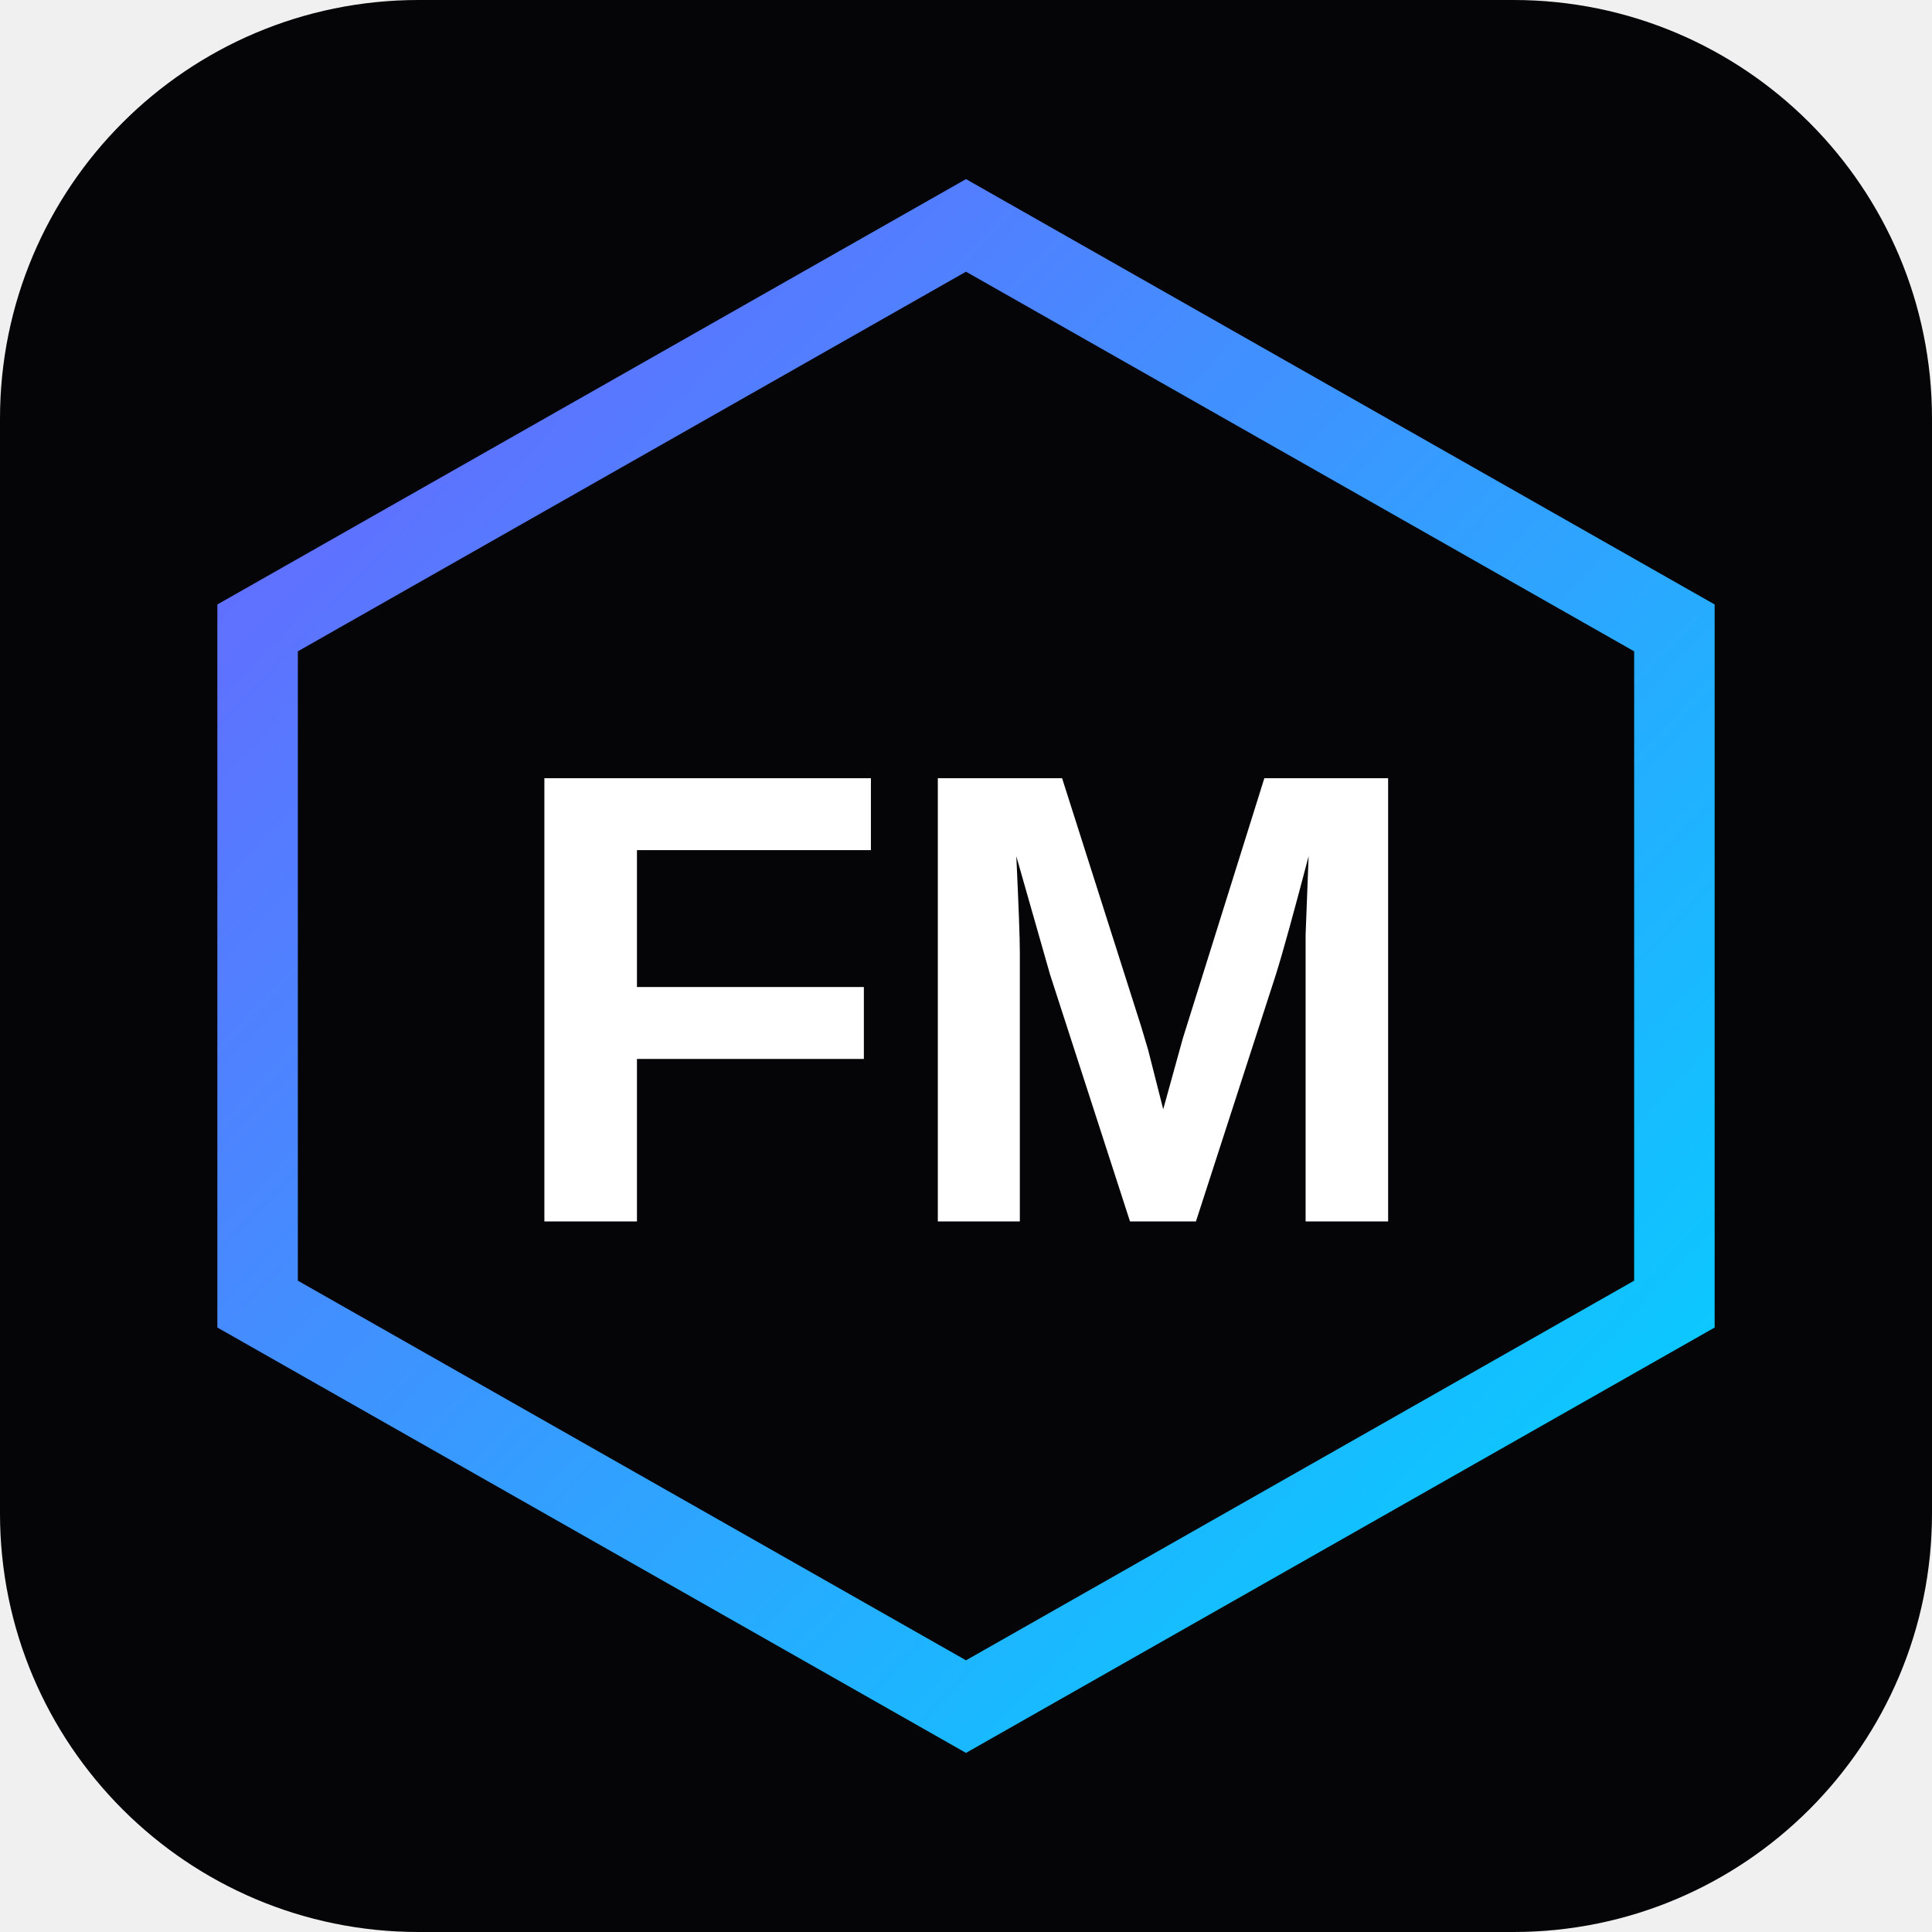
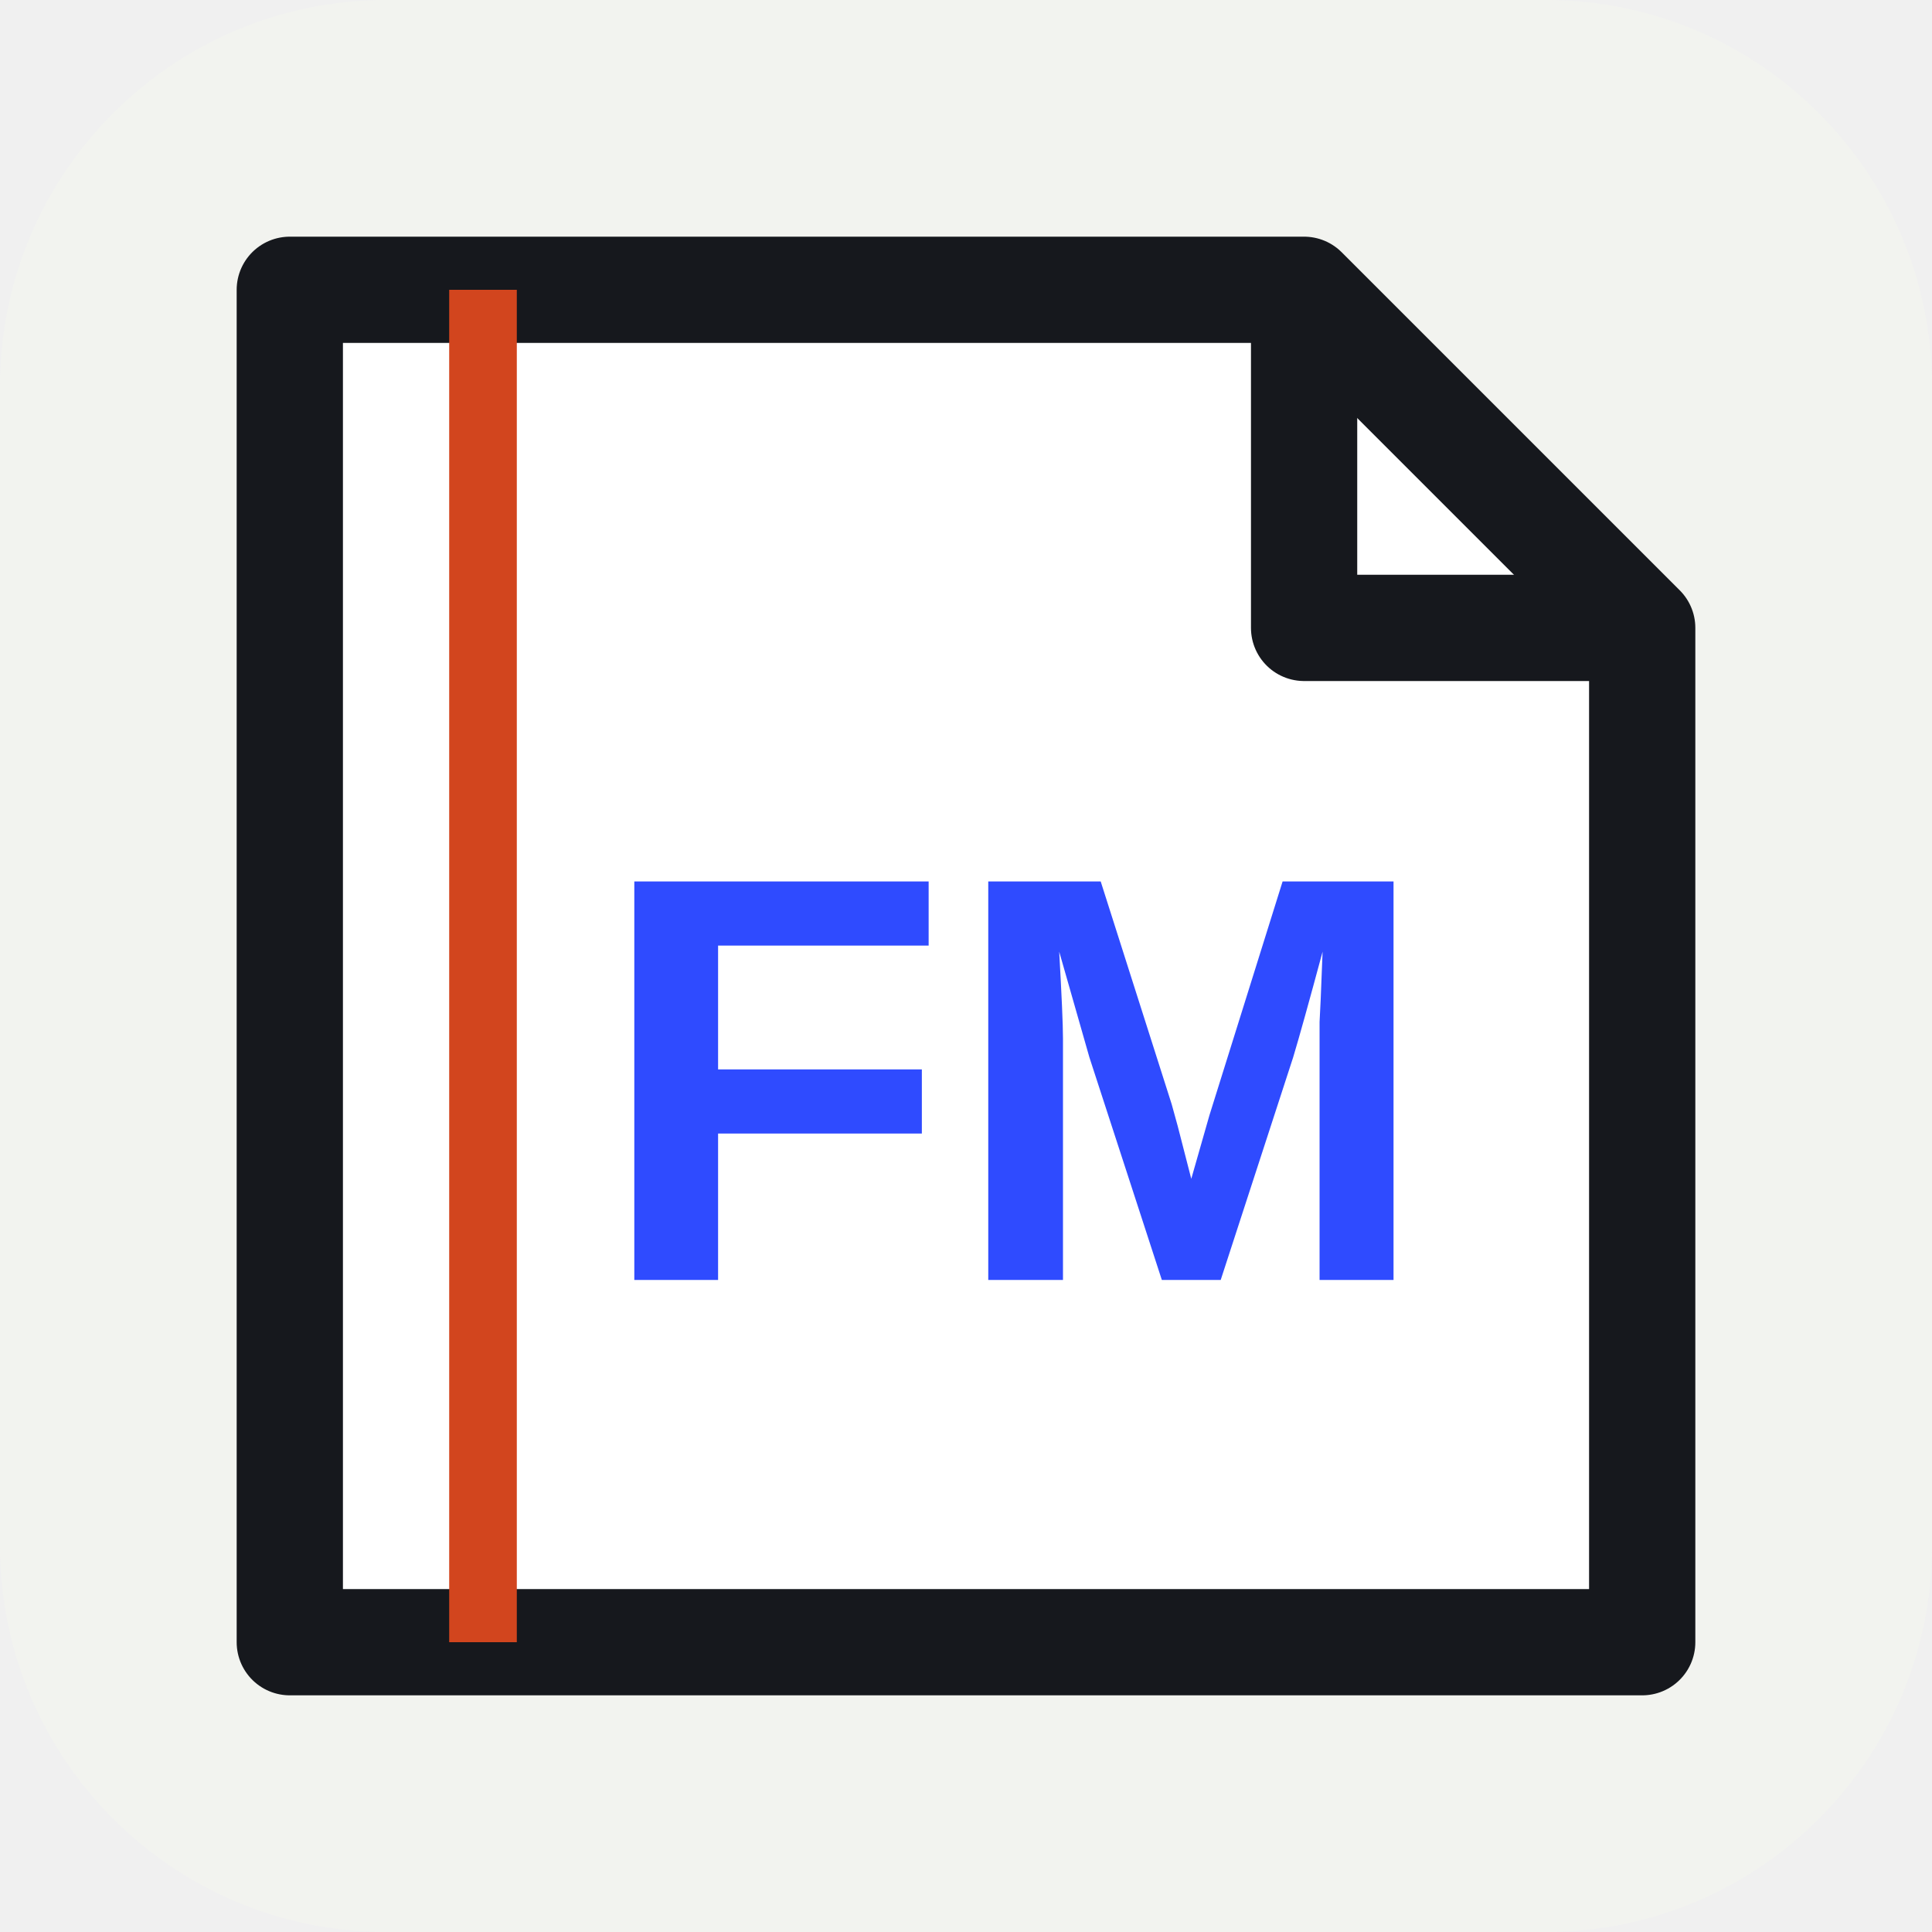
- <svg xmlns="http://www.w3.org/2000/svg" viewBox="0 0 60 60" width="60" height="60">
-   <defs>
-     <linearGradient id="g" x1="0" y1="0" x2="1" y2="1">
-       <stop offset="0%" stop-color="#6C63FF" />
-       <stop offset="100%" stop-color="#00D4FF" />
-     </linearGradient>
-   </defs>
-   <rect width="60" height="60" rx="13" fill="#050508" />
-   <polygon points="30,7 52,19.5 52,40.5 30,53 8,40.5 8,19.5" fill="none" stroke="url(#g)" stroke-width="2.5" />
-   <text x="30" y="31" dominant-baseline="central" text-anchor="middle" fill="#ffffff" font-family="Arial, Helvetica, sans-serif" font-size="20" font-weight="800">FM</text>
+ <svg xmlns="http://www.w3.org/2000/svg" viewBox="0 0 40 40" width="40" height="40">
+   <rect width="40" height="40" rx="8" fill="#F2F3EF" />
+   <path d="M6 6h21l7 7v21H6z" fill="#FFFFFF" stroke="#16181D" stroke-width="2.2" stroke-linejoin="round" />
+   <path d="M27 6v7h7" fill="none" stroke="#16181D" stroke-width="2.2" stroke-linejoin="round" />
+   <path d="M10 6v28" stroke="#D2451E" stroke-width="1.4" />
+   <text x="21" y="26.5" text-anchor="middle" fill="#2F4BFF" font-family="Arial, Helvetica, sans-serif" font-size="12" font-weight="800">FM</text>
</svg>
